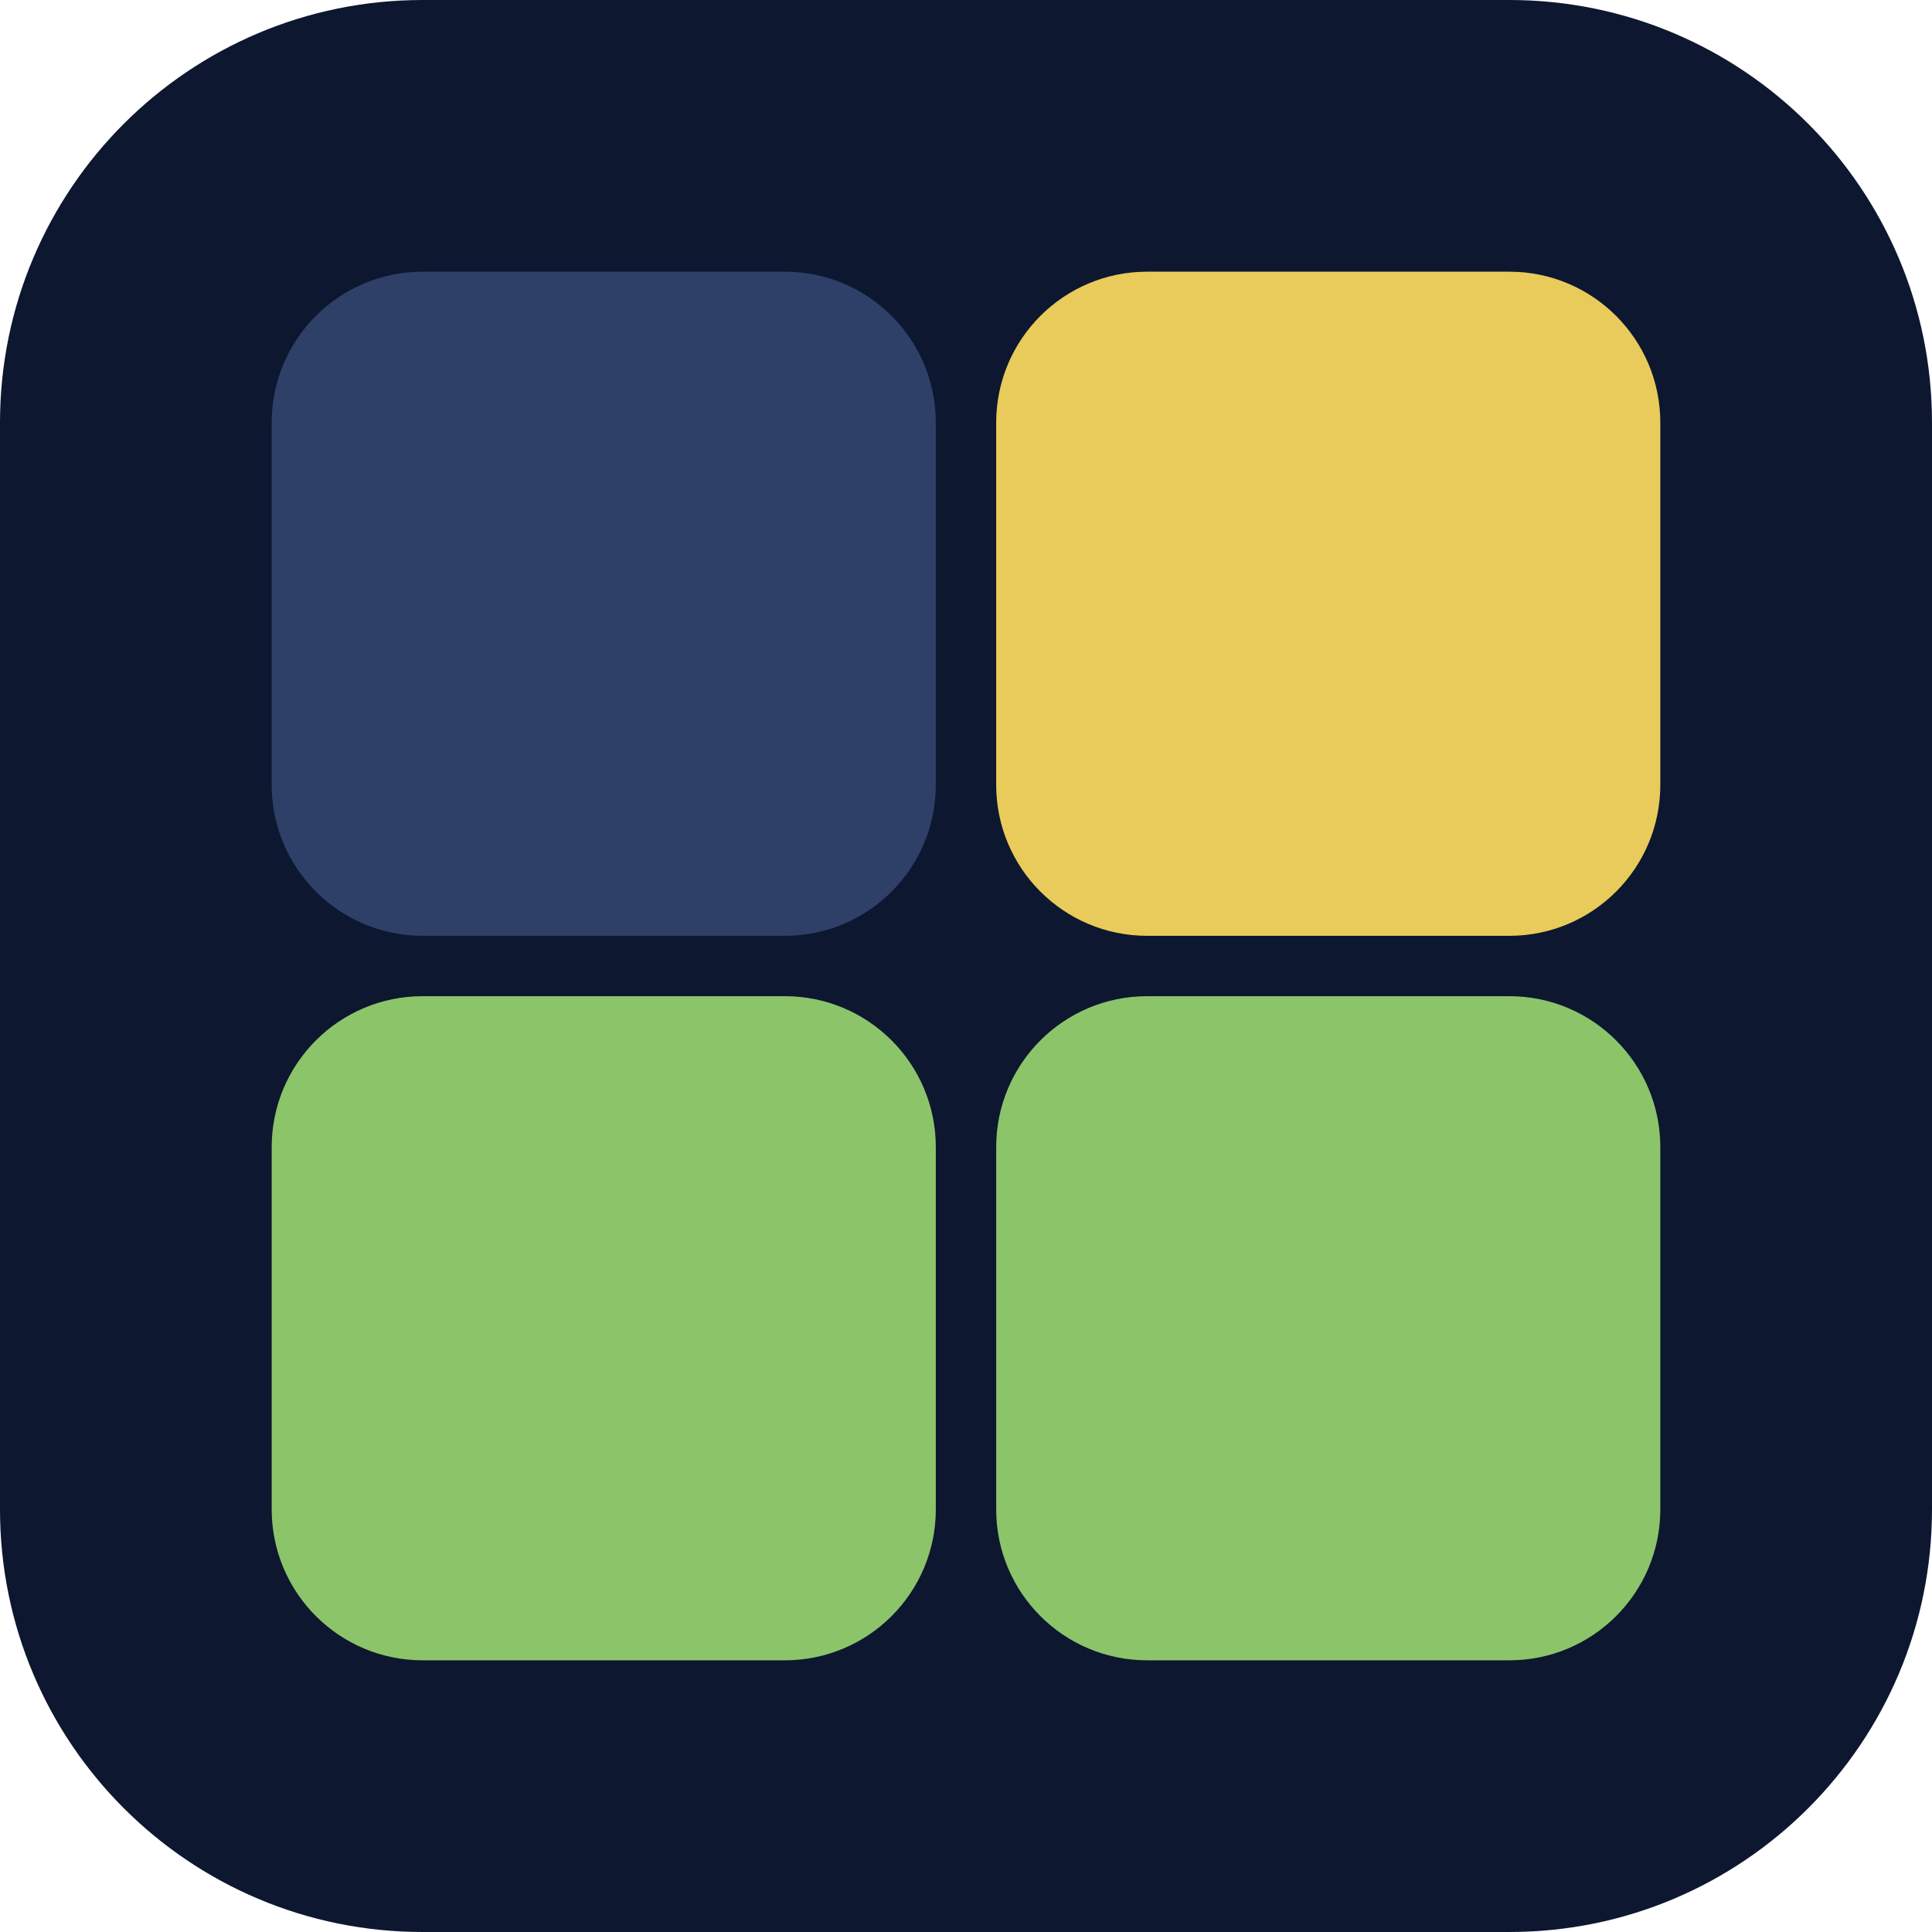
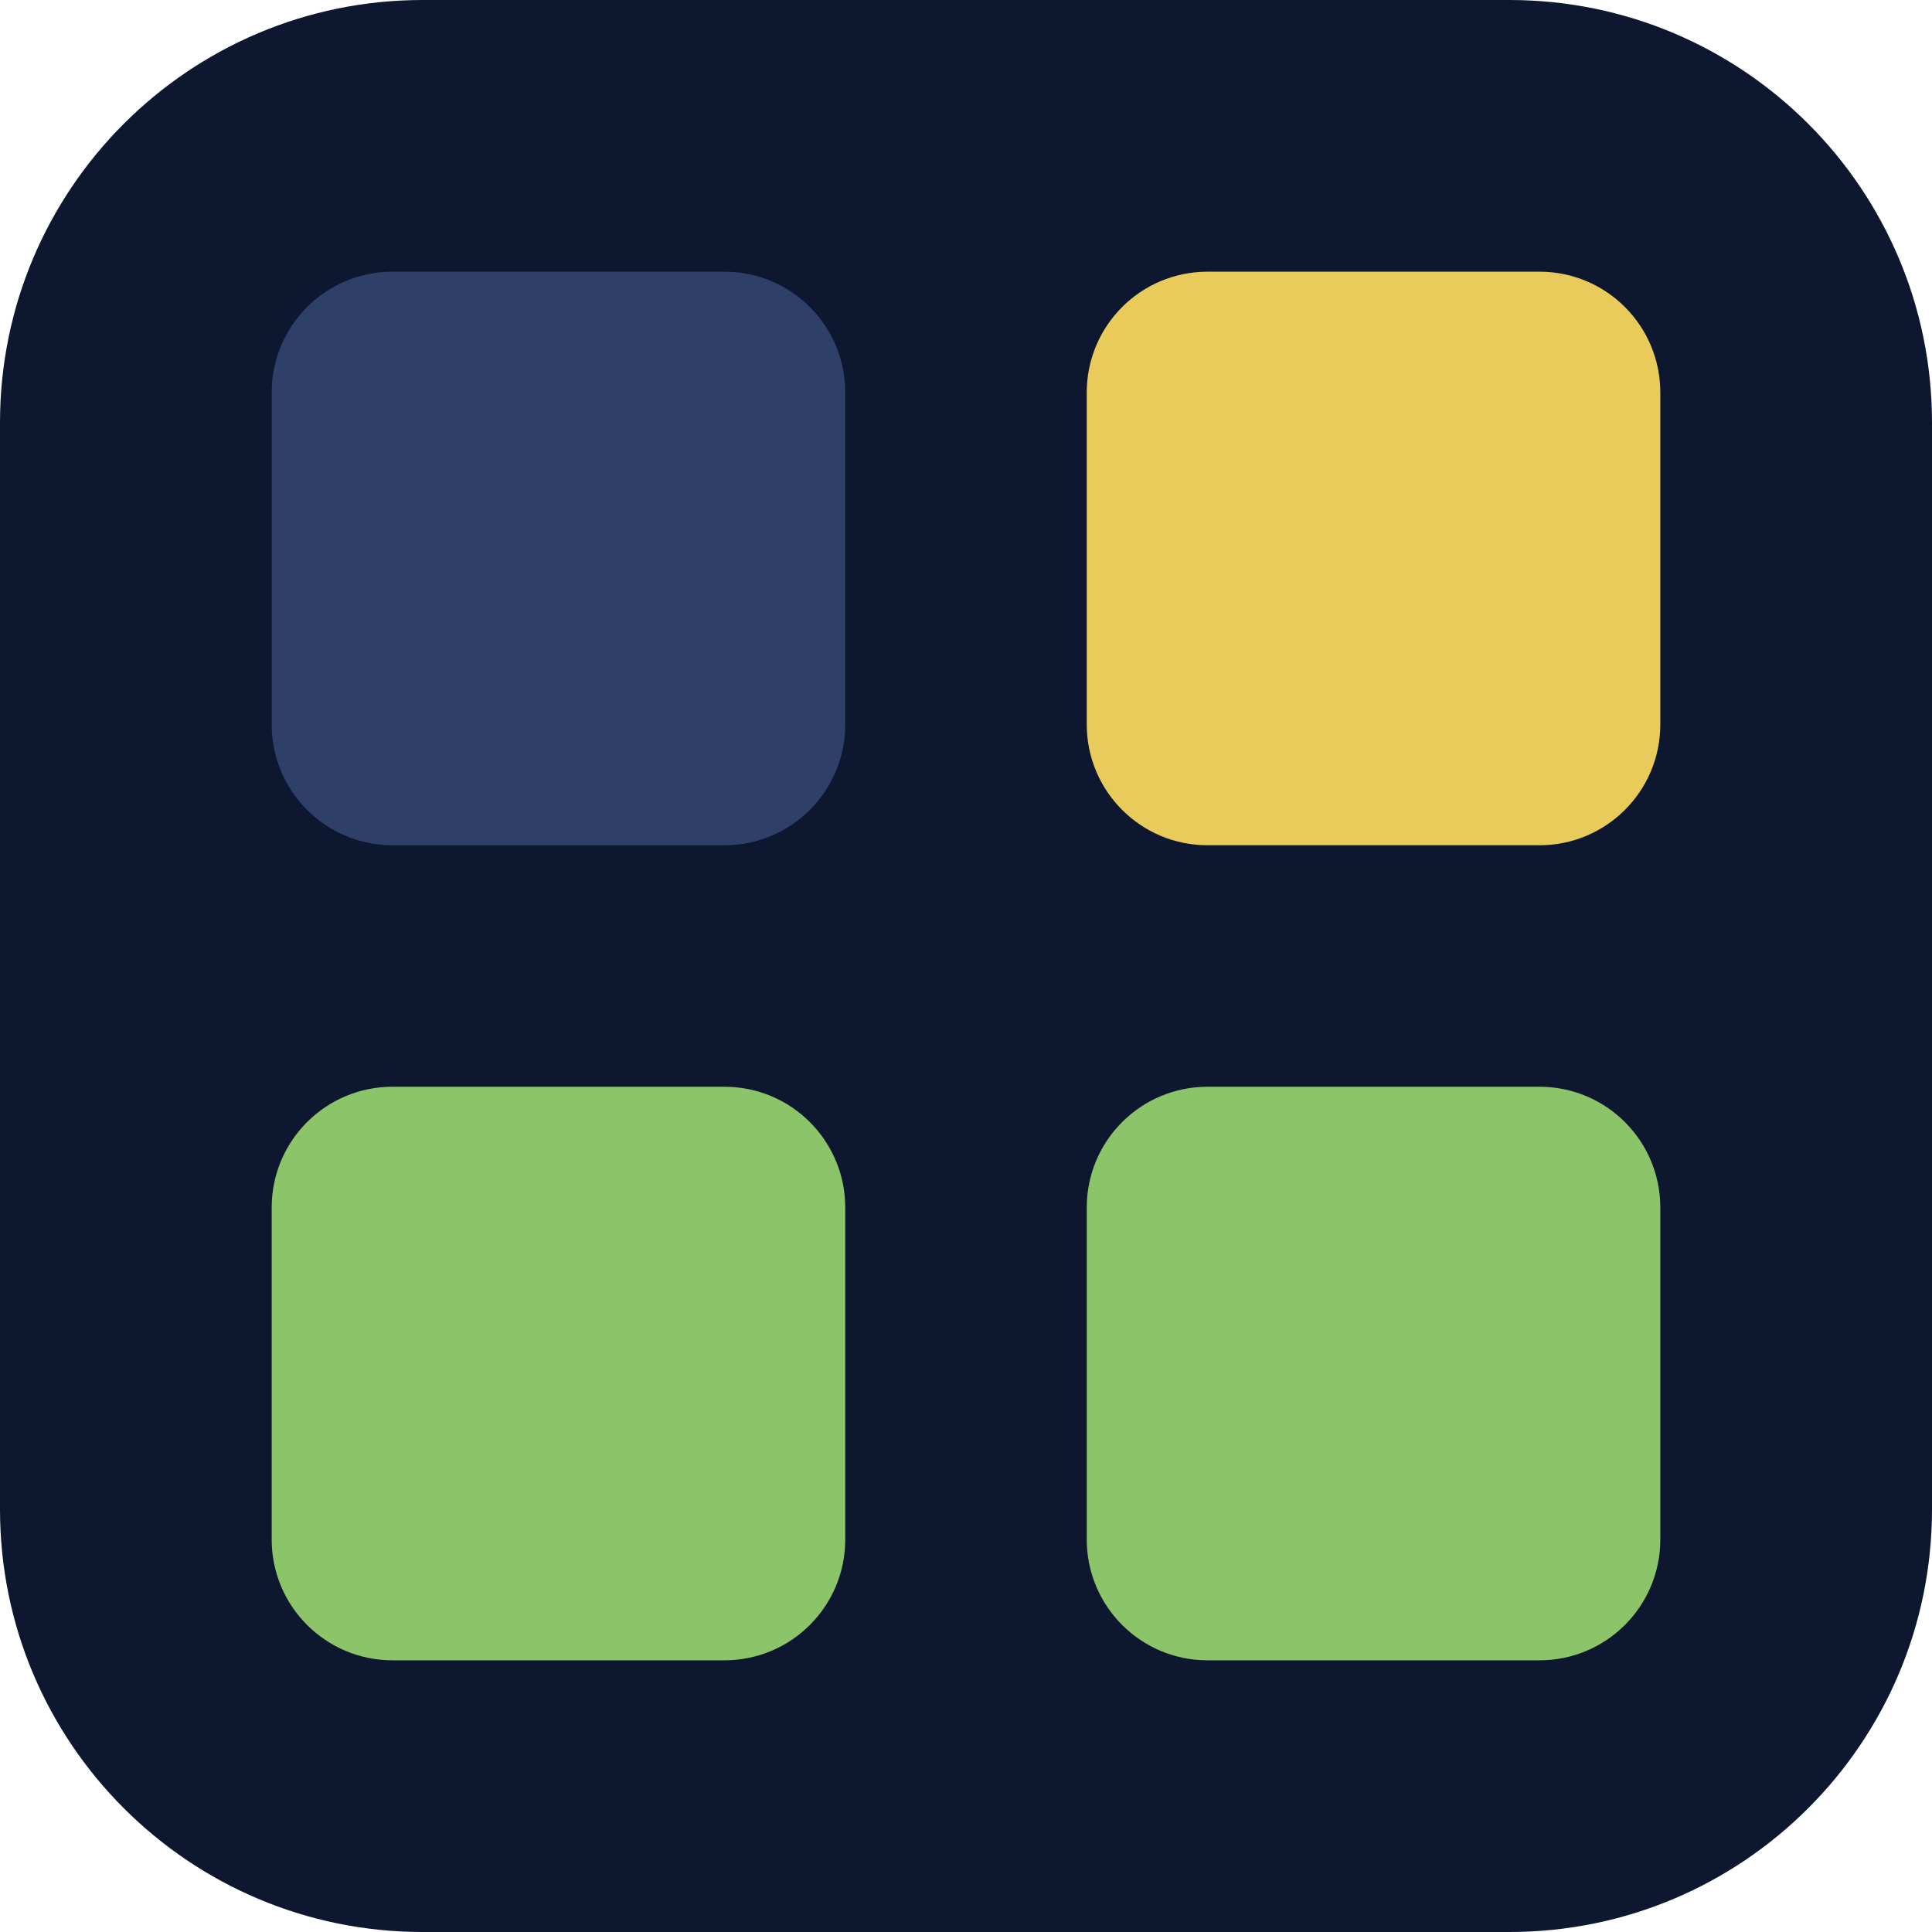
<svg xmlns="http://www.w3.org/2000/svg" viewBox="0 0 64 64">
  <rect width="64" height="64" rx="14" fill="#0d1730" />
-   <rect x="9" y="9" width="22" height="22" rx="5" fill="#2e3f68" />
-   <rect x="33" y="9" width="22" height="22" rx="5" fill="#e8cb5a" />
-   <rect x="9" y="33" width="22" height="22" rx="5" fill="#8cc46a" />
-   <rect x="33" y="33" width="22" height="22" rx="5" fill="#8cc46a" />
+   <rect x="9" y="9" width="19" height="19" rx="4" fill="#2e3f68" />
+   <rect x="36" y="9" width="19" height="19" rx="4" fill="#e8cb5a" />
+   <rect x="9" y="36" width="19" height="19" rx="4" fill="#8cc46a" />
+   <rect x="36" y="36" width="19" height="19" rx="4" fill="#8cc46a" />
</svg>
